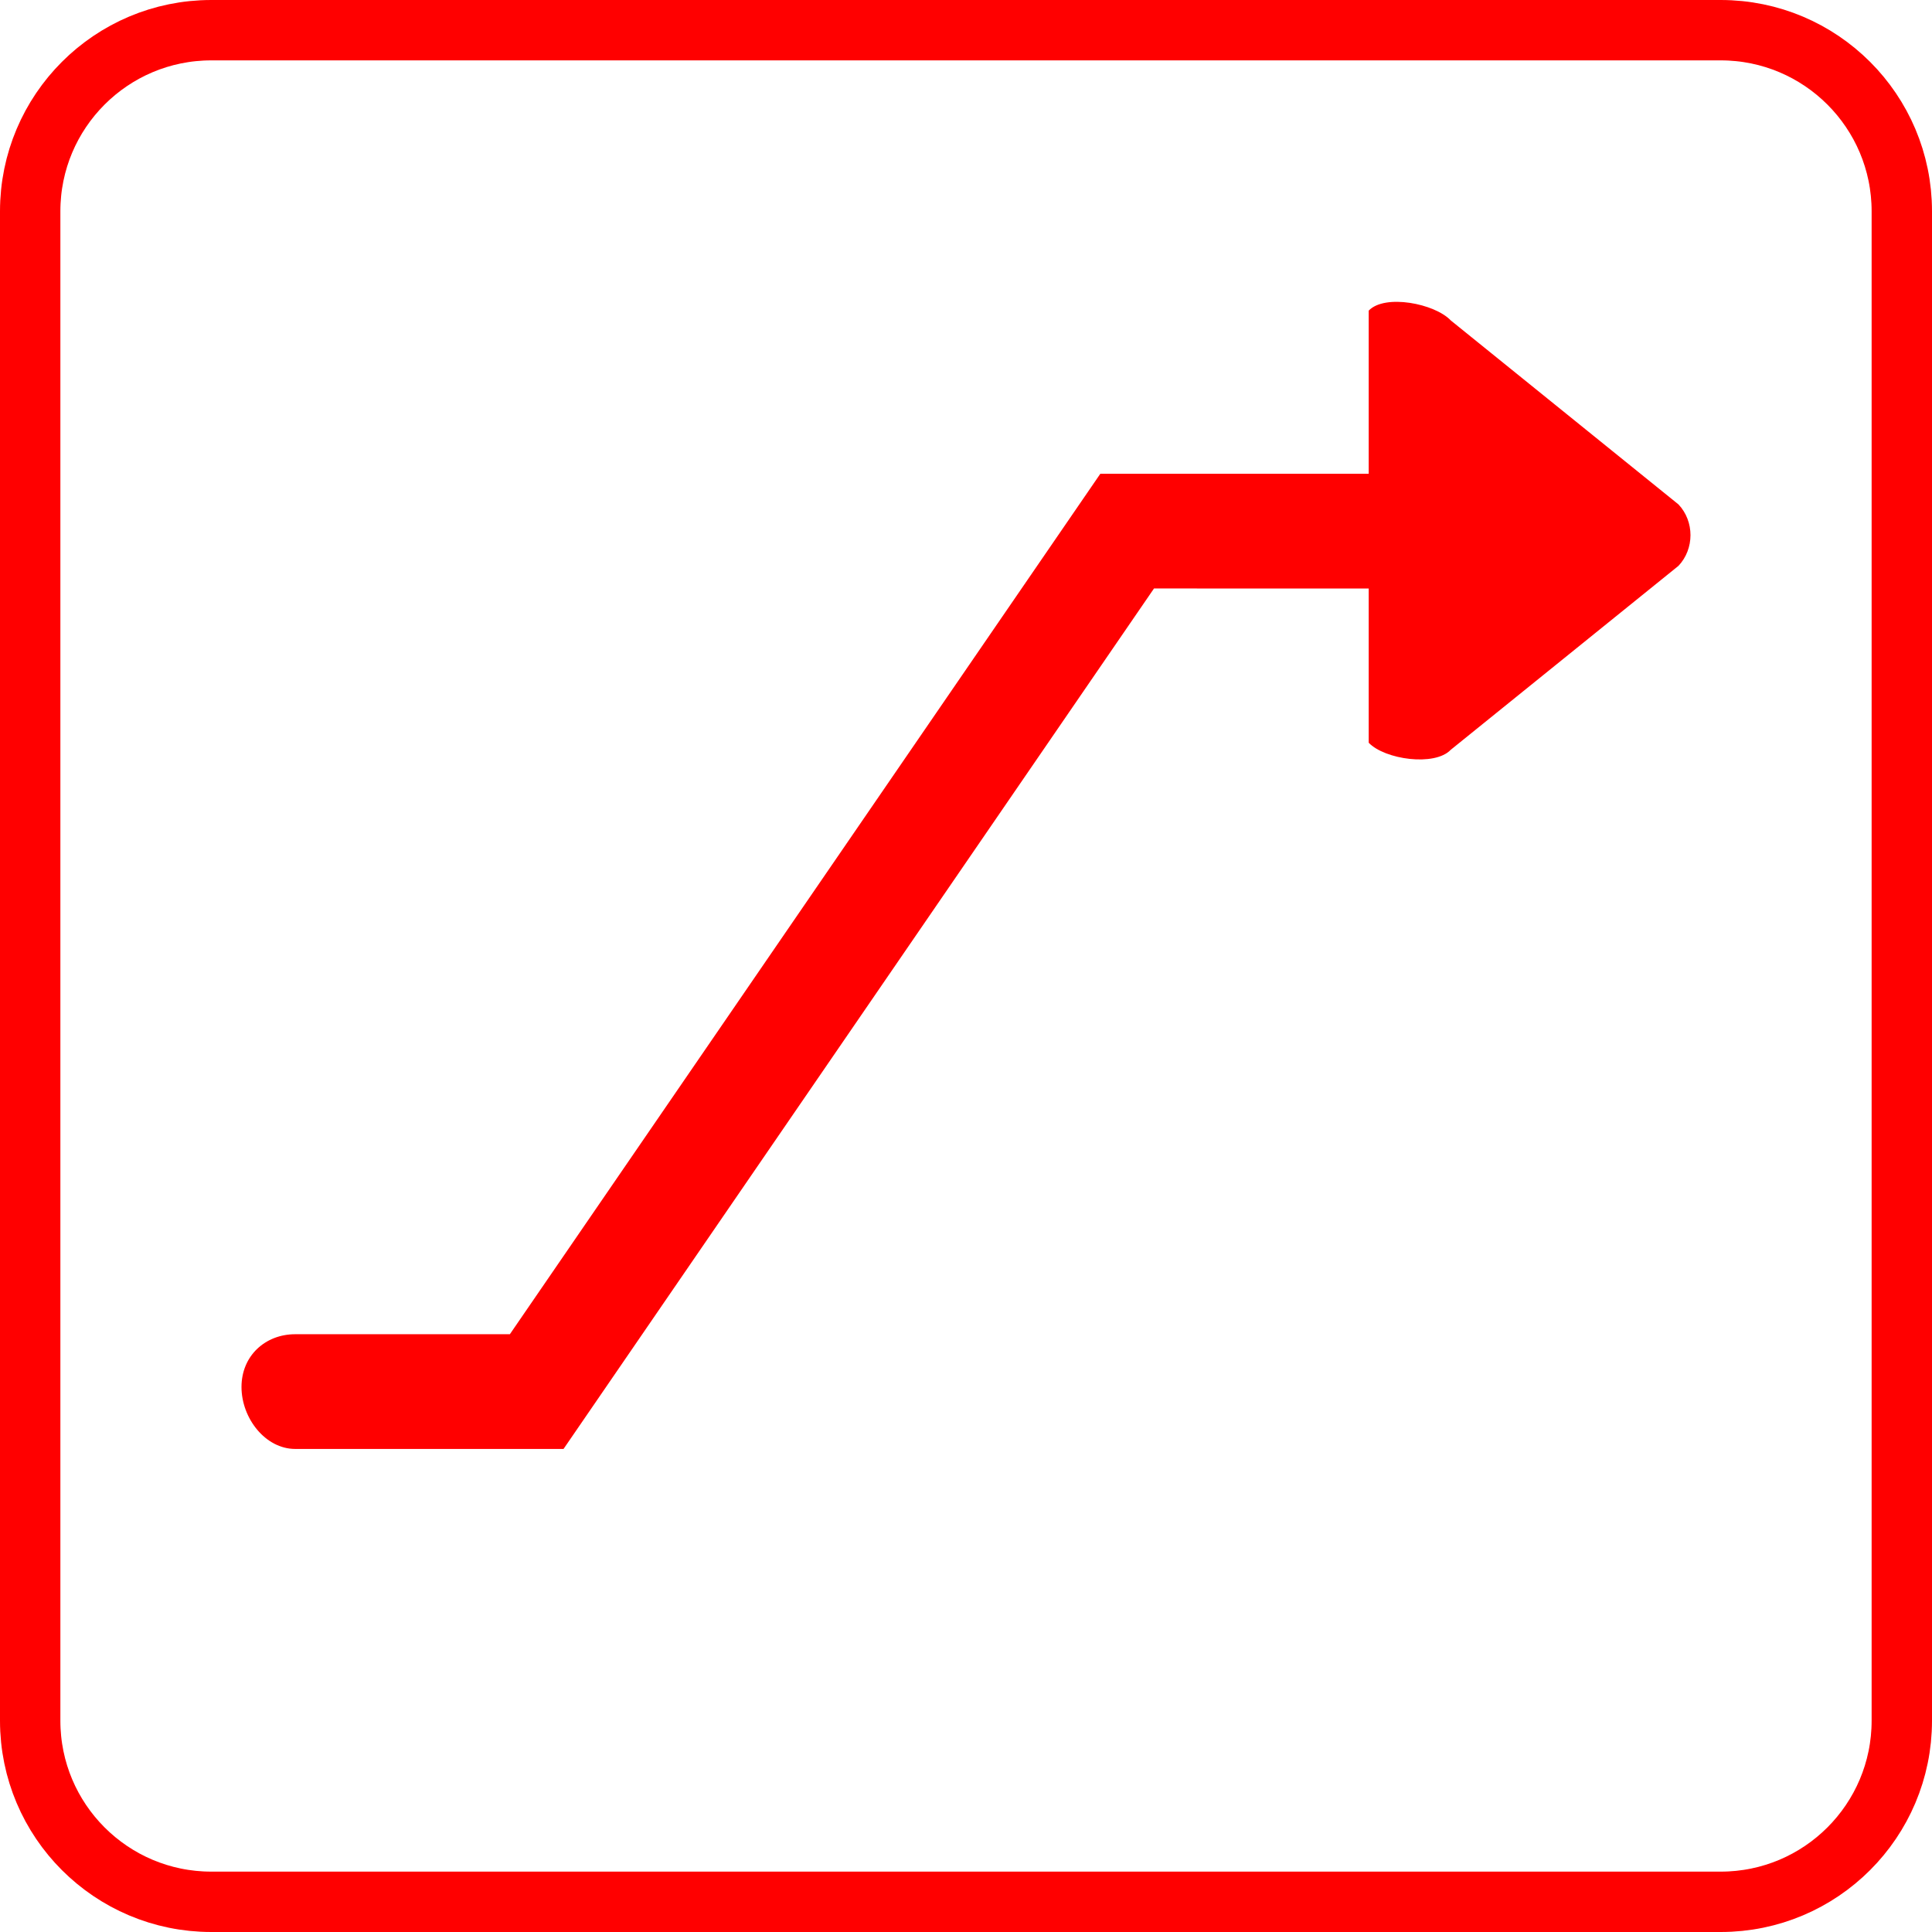
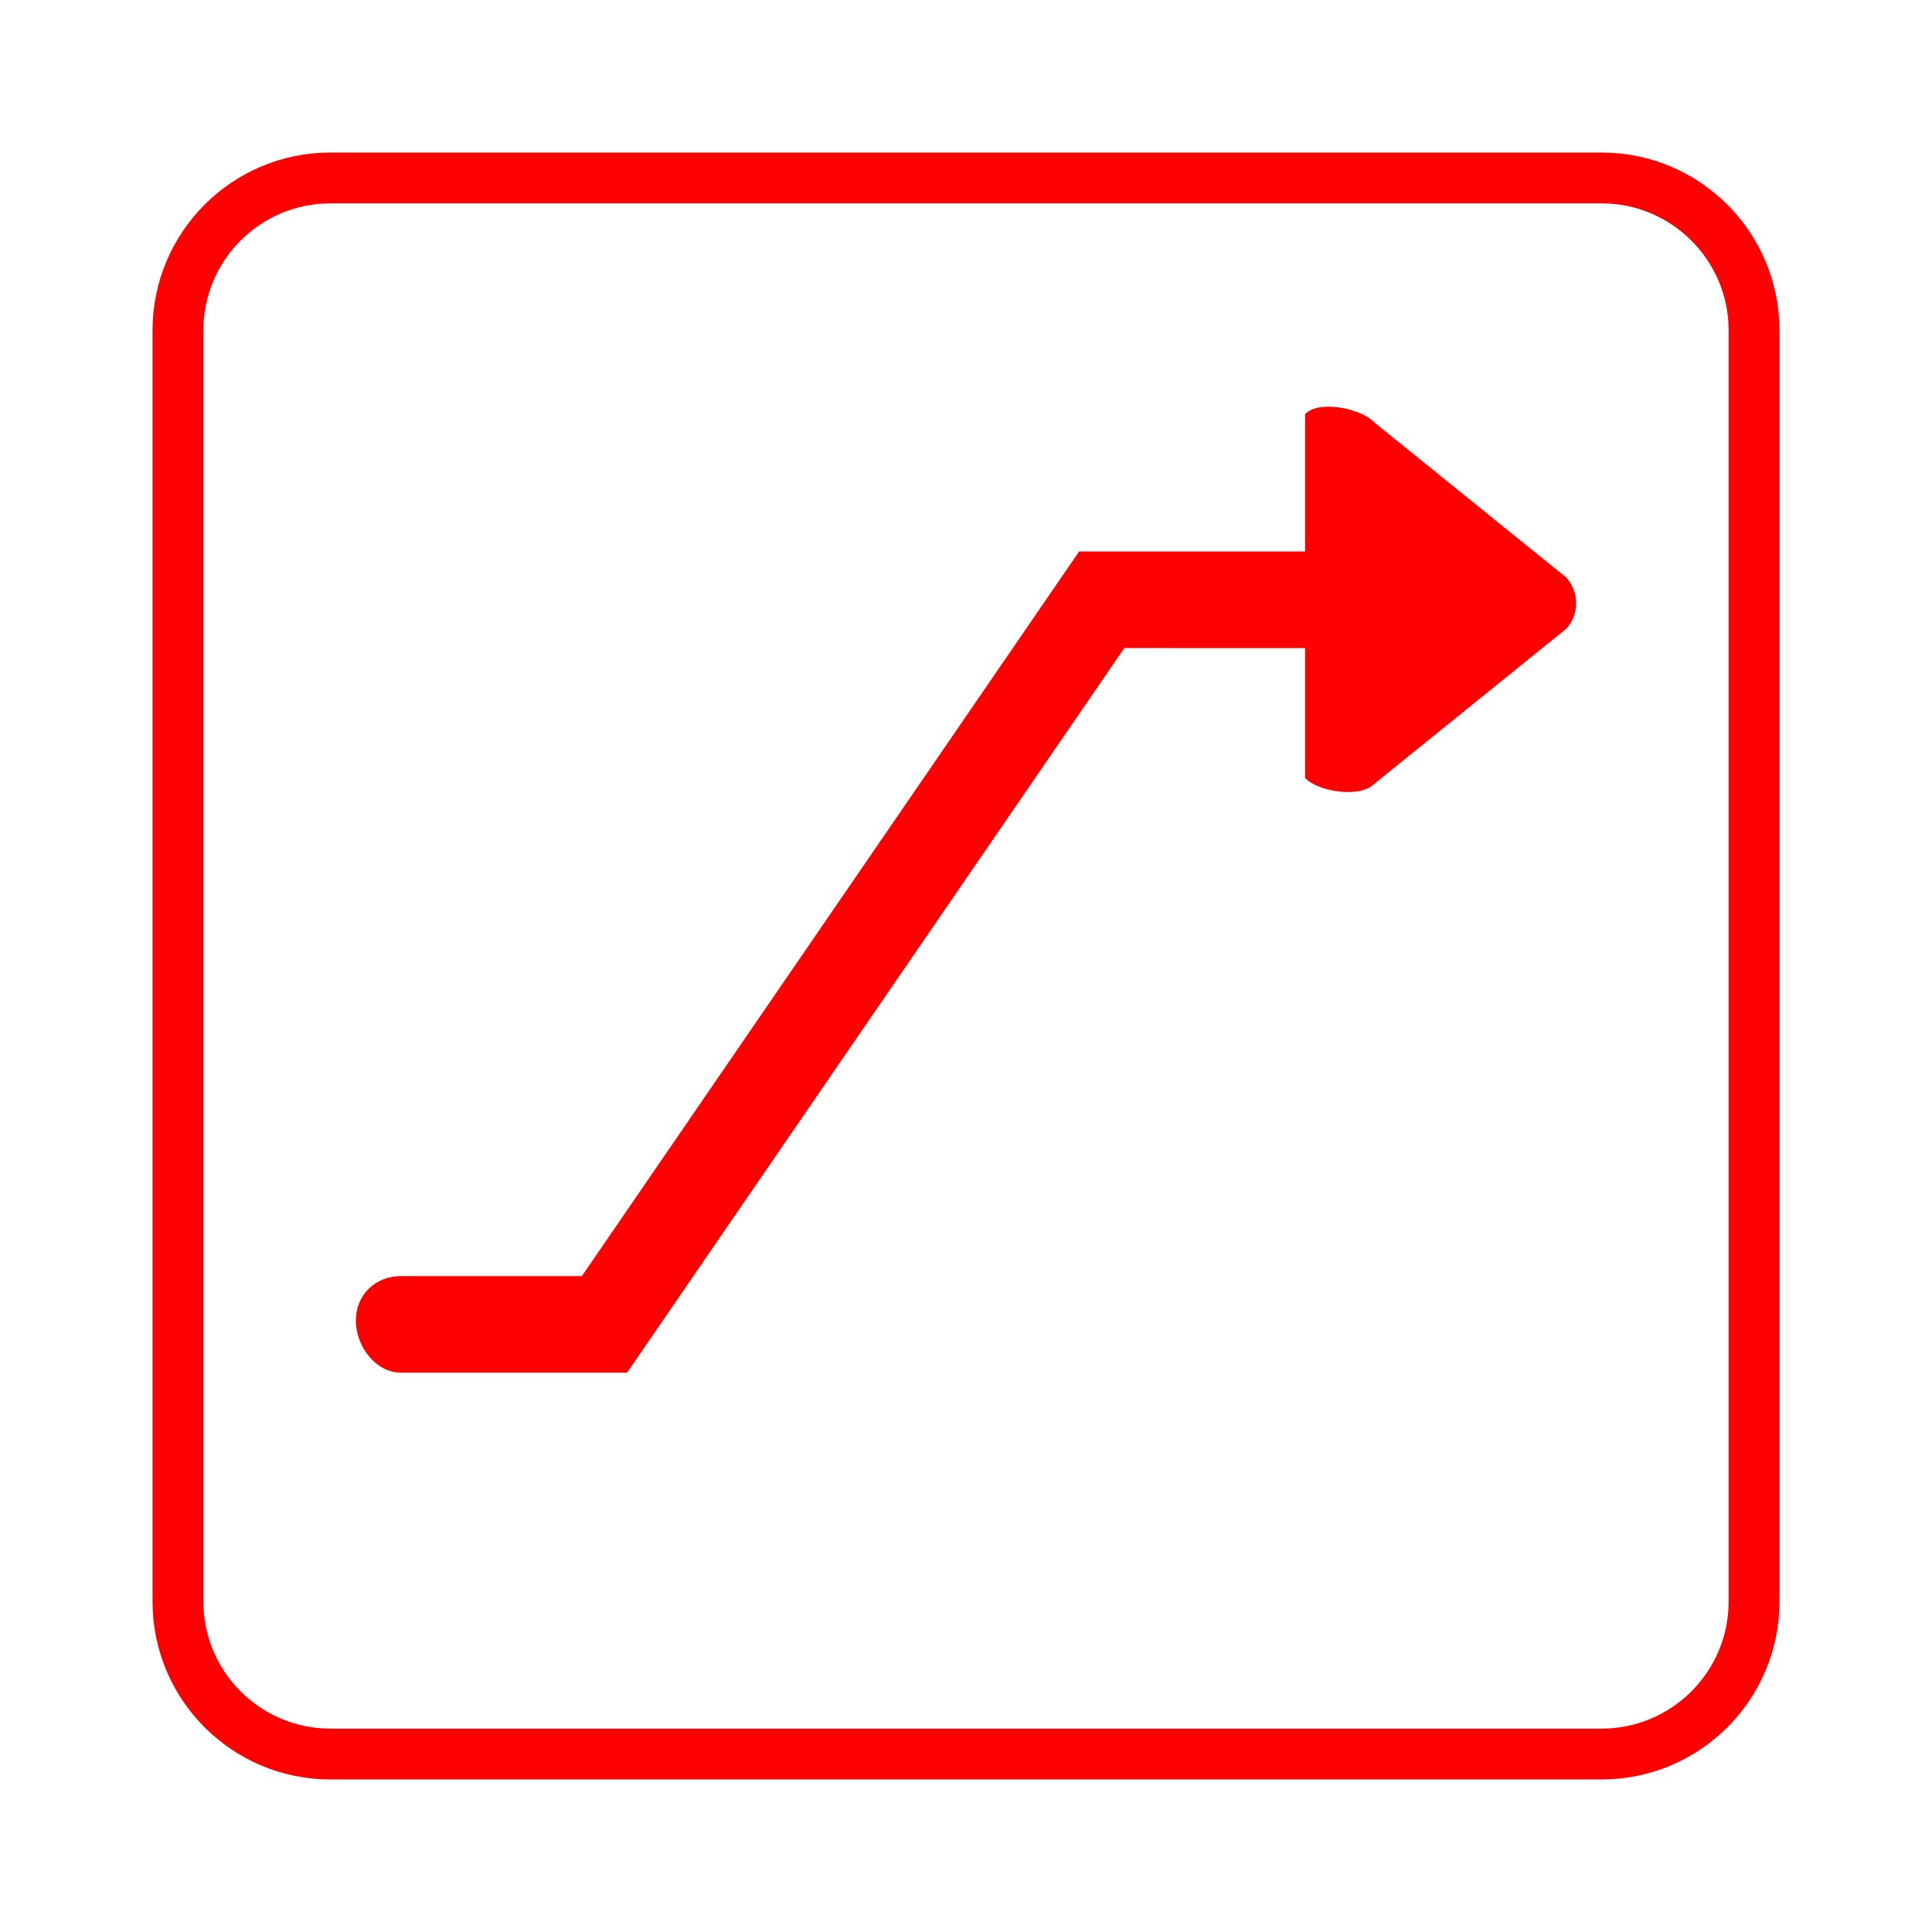
- <svg xmlns="http://www.w3.org/2000/svg" width="32px" height="32px" version="1.1" viewBox="0 0 32 32">
+ <svg xmlns="http://www.w3.org/2000/svg" width="32px" height="32px" version="1.1" viewBox="-3 -3 38 38">
  <g fill="none" fill-rule="evenodd">
    <g>
      <rect x=".5" y=".5" width="31" height="31" rx="3" stroke="#f00" />
      <path d="m22.67 9.748v2.554c0.266 0.279 1.094 0.396 1.359 0.117l3.772-3.047c0.265-0.281 0.265-0.736 0-1.017l-3.772-3.048c-0.265-0.28-1.093-0.442-1.359-0.162v2.702h-4.445l-9.78 14.252h-3.556c-0.492 0-0.889 0.354-0.889 0.874 0 0.519 0.397 1.026 0.889 1.026h4.445l9.78-14.252z" fill="#f00" />
    </g>
  </g>
</svg>
